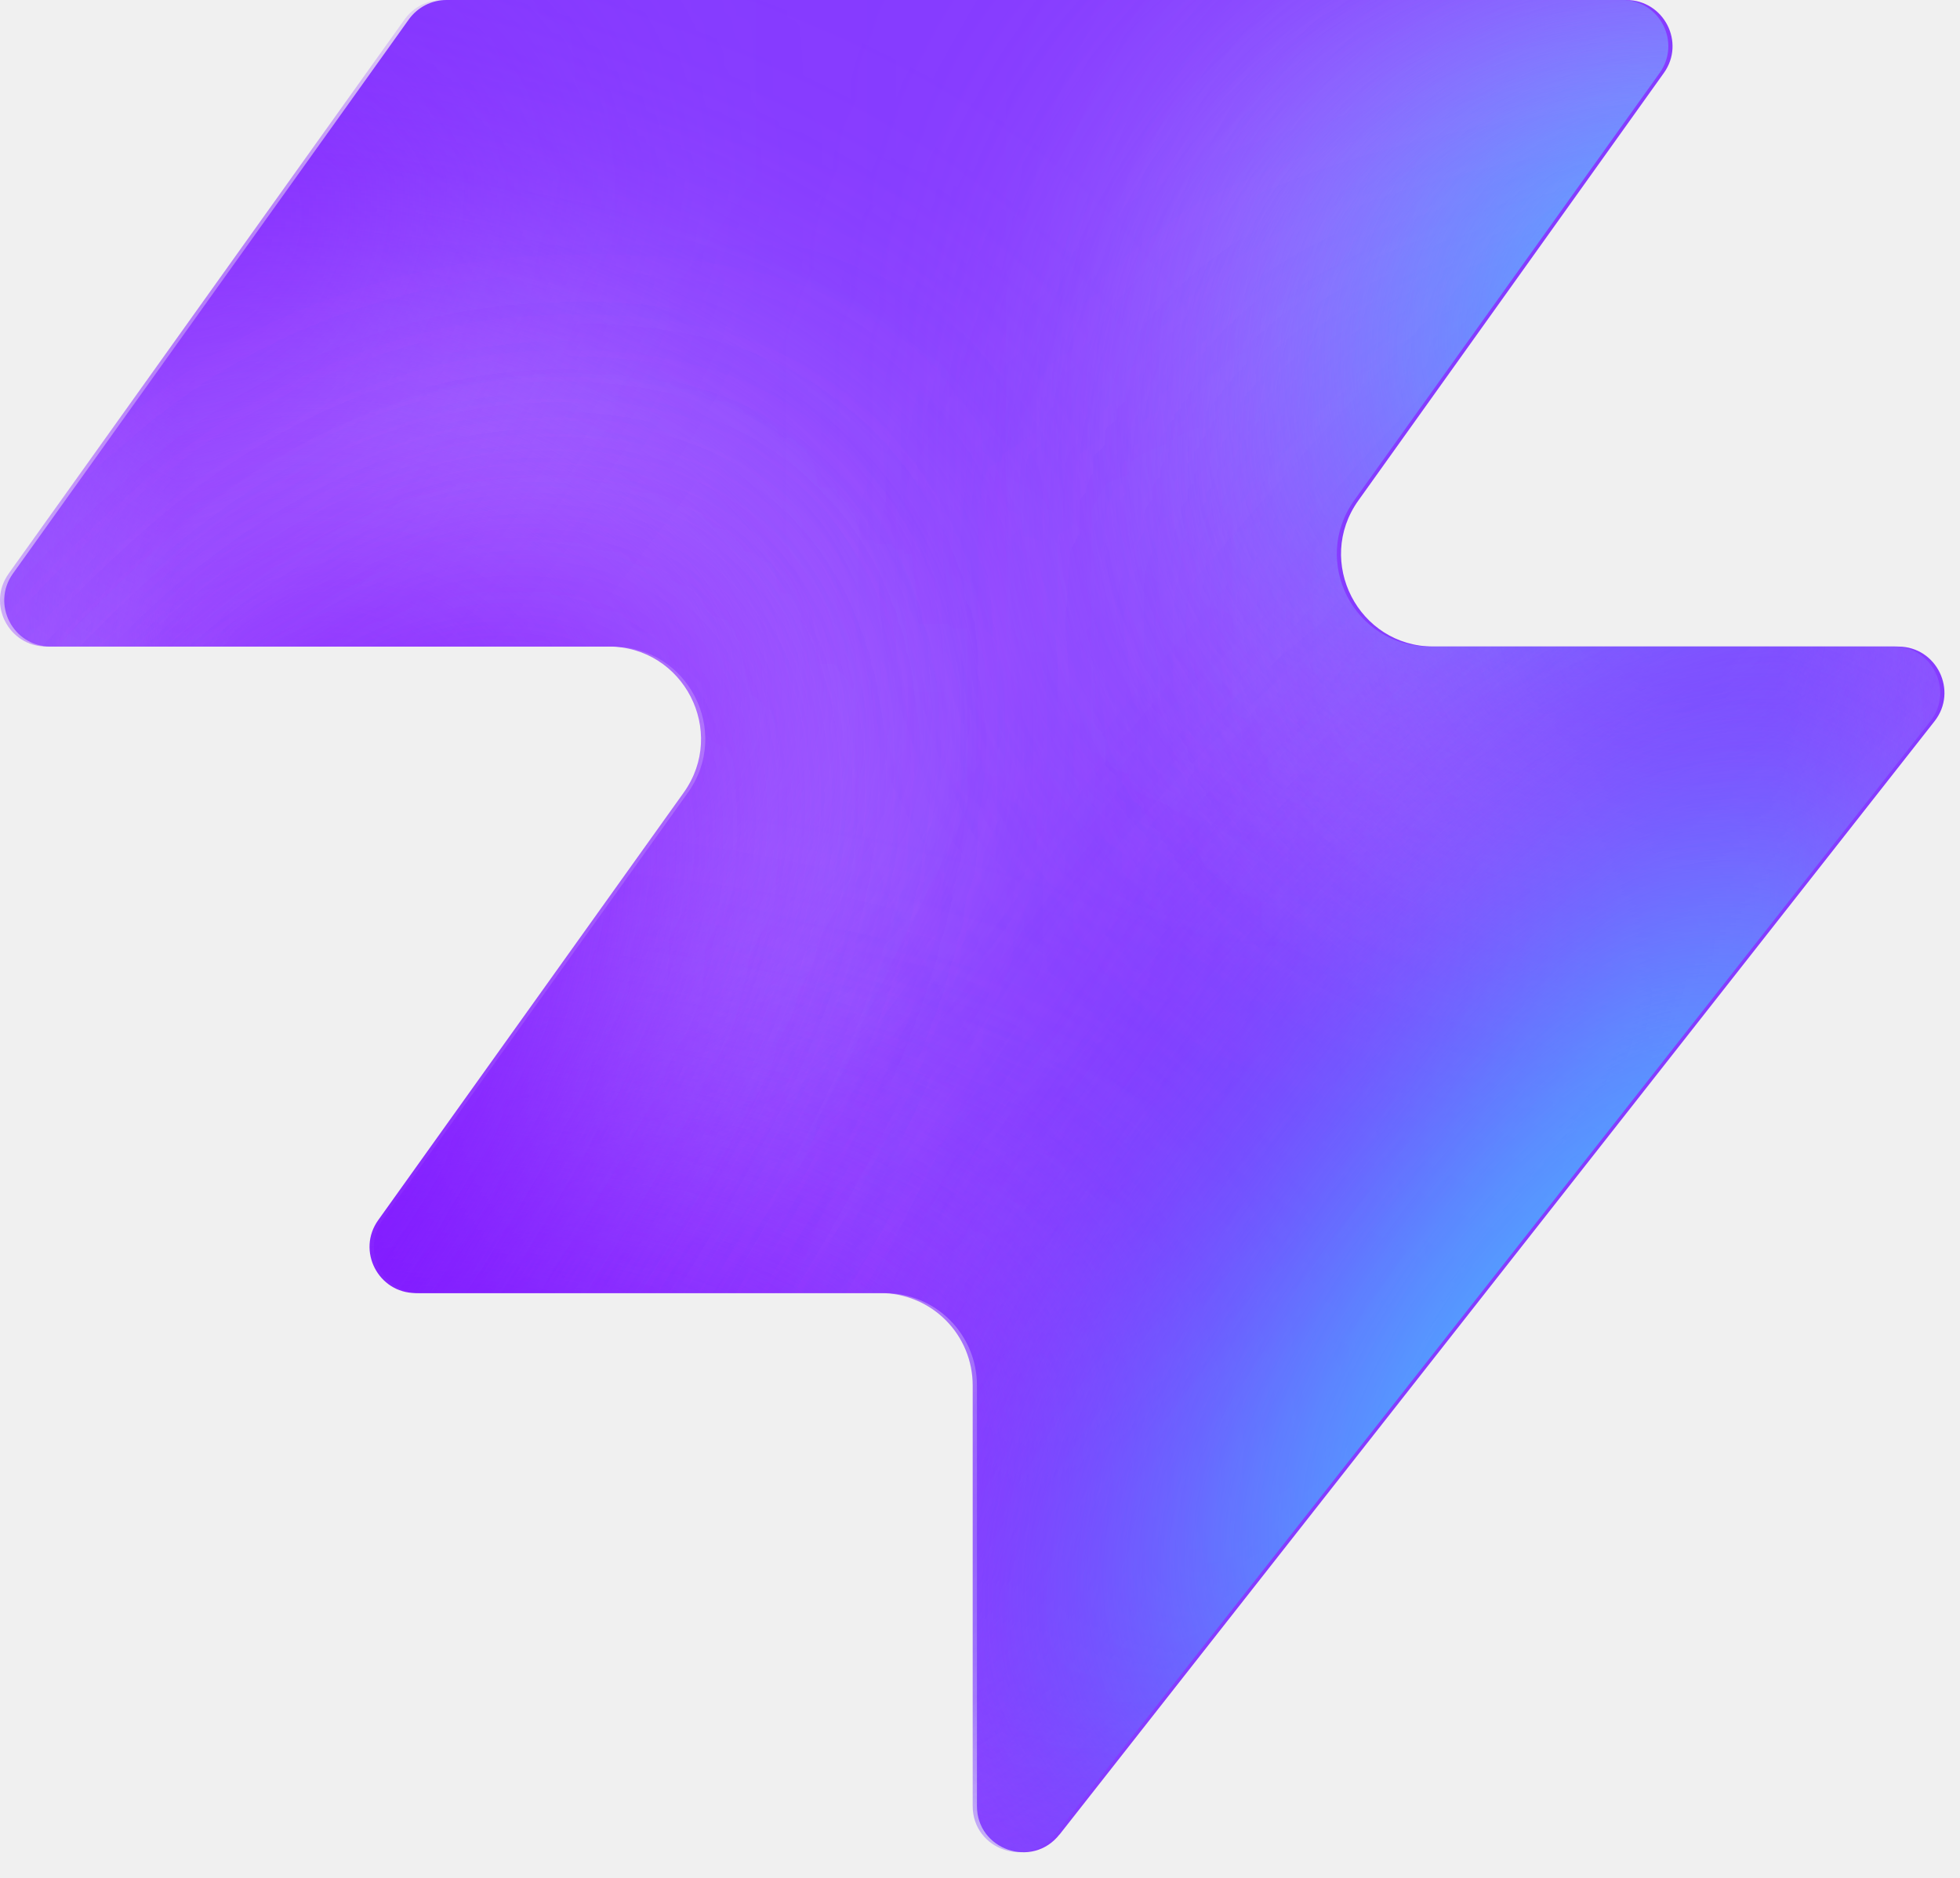
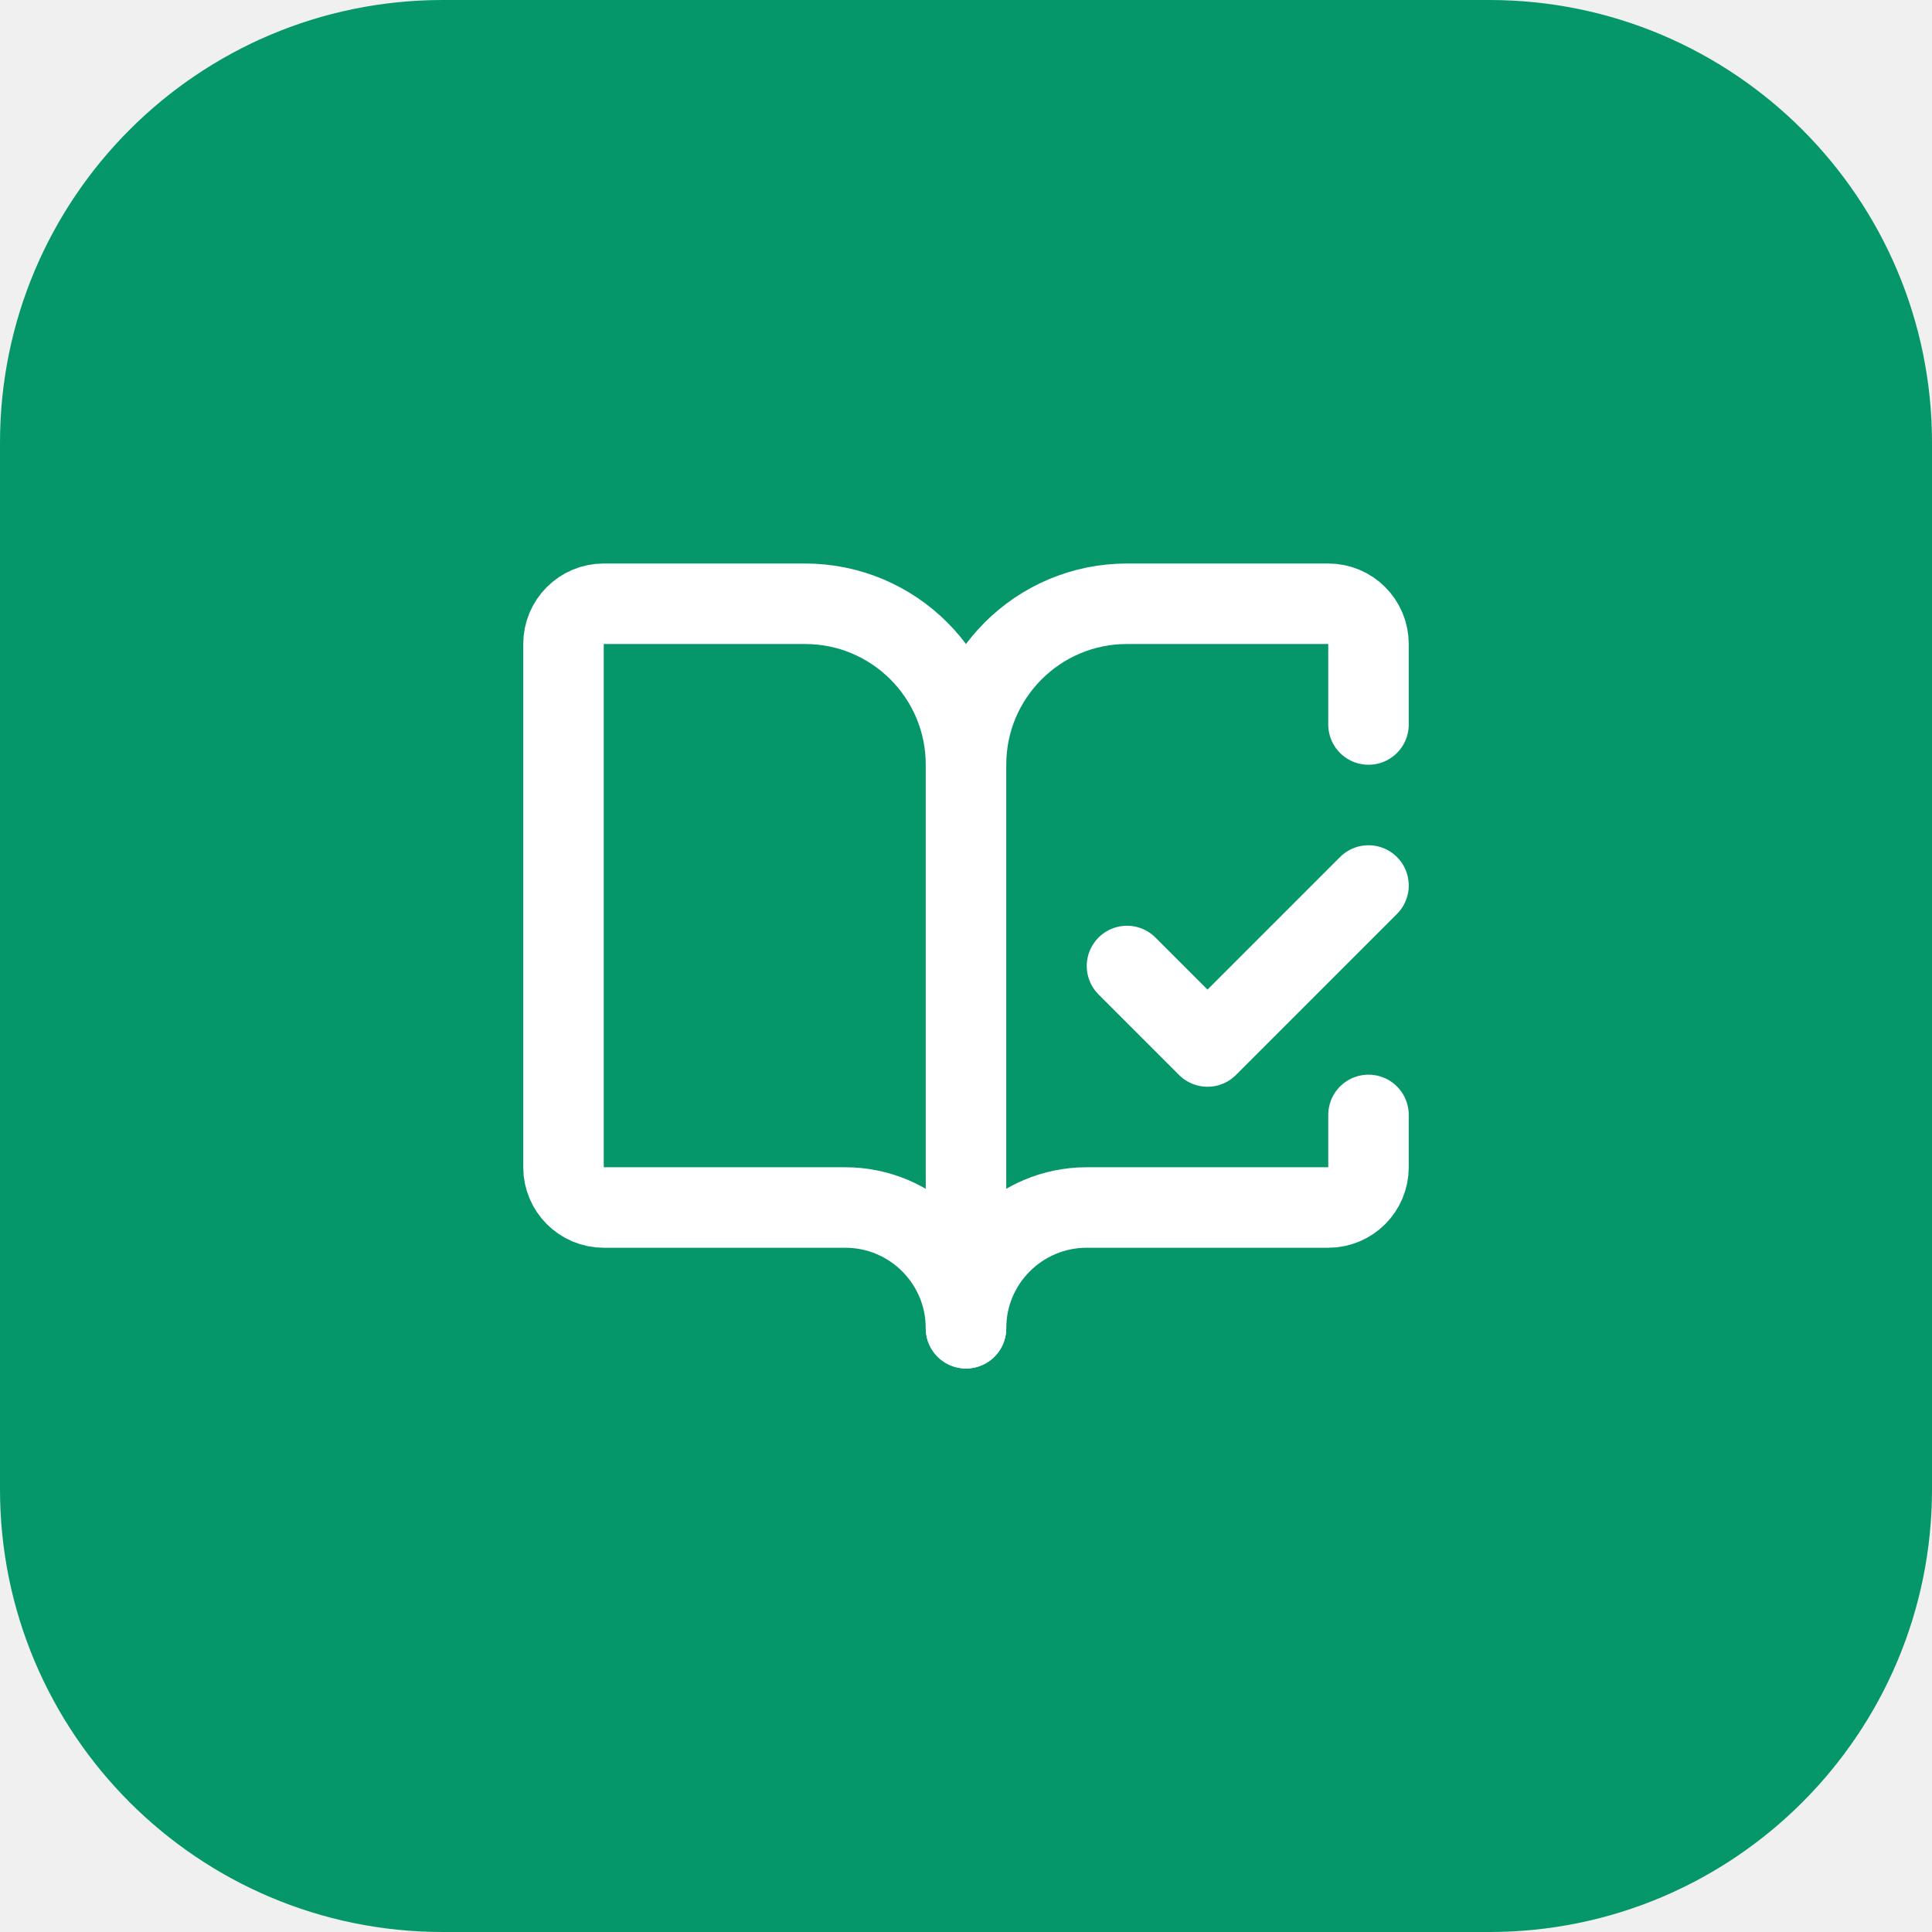
- <svg xmlns="http://www.w3.org/2000/svg" width="48" height="46" fill="none" viewBox="0 0 48 46">
-   <path fill="#863bff" d="M25.946 44.938c-.664.845-2.021.375-2.021-.698V33.937a2.26 2.26 0 0 0-2.262-2.262H10.287c-.92 0-1.456-1.04-.92-1.788l7.48-10.471c1.07-1.497 0-3.578-1.842-3.578H1.237c-.92 0-1.456-1.04-.92-1.788L10.013.474c.214-.297.556-.474.92-.474h28.894c.92 0 1.456 1.04.92 1.788l-7.48 10.471c-1.07 1.498 0 3.579 1.842 3.579h11.377c.943 0 1.473 1.088.89 1.83L25.947 44.94z" style="fill:#863bff;fill:color(display-p3 .525 .23 1);fill-opacity:1" />
-   <mask id="a" width="48" height="46" x="0" y="0" maskUnits="userSpaceOnUse" style="mask-type:alpha">
-     <path fill="#000" d="M25.842 44.938c-.664.844-2.021.375-2.021-.698V33.937a2.26 2.26 0 0 0-2.262-2.262H10.183c-.92 0-1.456-1.04-.92-1.788l7.48-10.471c1.07-1.498 0-3.579-1.842-3.579H1.133c-.92 0-1.456-1.04-.92-1.787L9.91.473c.214-.297.556-.474.92-.474h28.894c.92 0 1.456 1.04.92 1.788l-7.48 10.471c-1.07 1.498 0 3.578 1.842 3.578h11.377c.943 0 1.473 1.088.89 1.832L25.843 44.94z" style="fill:#000;fill-opacity:1" />
-   </mask>
-   <g mask="url(#a)">
-     <g filter="url(#b)">
-       <ellipse cx="5.508" cy="14.704" fill="#ede6ff" rx="5.508" ry="14.704" style="fill:#ede6ff;fill:color(display-p3 .927 .903 1);fill-opacity:1" transform="matrix(.00324 1 1 -.00324 -4.47 31.516)" />
-     </g>
-     <g filter="url(#c)">
-       <ellipse cx="10.399" cy="29.851" fill="#ede6ff" rx="10.399" ry="29.851" style="fill:#ede6ff;fill:color(display-p3 .927 .903 1);fill-opacity:1" transform="matrix(.00324 1 1 -.00324 -39.328 7.883)" />
-     </g>
-     <g filter="url(#d)">
-       <ellipse cx="5.508" cy="30.487" fill="#7e14ff" rx="5.508" ry="30.487" style="fill:#7e14ff;fill:color(display-p3 .492 .077 1);fill-opacity:1" transform="rotate(89.814 -25.913 -14.639)scale(1 -1)" />
-     </g>
-     <g filter="url(#e)">
-       <ellipse cx="5.508" cy="30.599" fill="#7e14ff" rx="5.508" ry="30.599" style="fill:#7e14ff;fill:color(display-p3 .492 .077 1);fill-opacity:1" transform="rotate(89.814 -32.644 -3.334)scale(1 -1)" />
-     </g>
-     <g filter="url(#f)">
-       <ellipse cx="5.508" cy="30.599" fill="#7e14ff" rx="5.508" ry="30.599" style="fill:#7e14ff;fill:color(display-p3 .492 .077 1);fill-opacity:1" transform="matrix(.00324 1 1 -.00324 -34.34 30.47)" />
-     </g>
-     <g filter="url(#g)">
-       <ellipse cx="14.072" cy="22.078" fill="#ede6ff" rx="14.072" ry="22.078" style="fill:#ede6ff;fill:color(display-p3 .927 .903 1);fill-opacity:1" transform="rotate(93.35 24.506 48.493)scale(-1 1)" />
-     </g>
-     <g filter="url(#h)">
-       <ellipse cx="3.47" cy="21.501" fill="#7e14ff" rx="3.47" ry="21.501" style="fill:#7e14ff;fill:color(display-p3 .492 .077 1);fill-opacity:1" transform="rotate(89.009 28.708 47.59)scale(-1 1)" />
-     </g>
-     <g filter="url(#i)">
-       <ellipse cx="3.47" cy="21.501" fill="#7e14ff" rx="3.47" ry="21.501" style="fill:#7e14ff;fill:color(display-p3 .492 .077 1);fill-opacity:1" transform="rotate(89.009 28.708 47.59)scale(-1 1)" />
-     </g>
-     <g filter="url(#j)">
-       <ellipse cx=".387" cy="8.972" fill="#7e14ff" rx="4.407" ry="29.108" style="fill:#7e14ff;fill:color(display-p3 .492 .077 1);fill-opacity:1" transform="rotate(39.51 .387 8.972)" />
-     </g>
-     <g filter="url(#k)">
-       <ellipse cx="47.523" cy="-6.092" fill="#7e14ff" rx="4.407" ry="29.108" style="fill:#7e14ff;fill:color(display-p3 .492 .077 1);fill-opacity:1" transform="rotate(37.892 47.523 -6.092)" />
-     </g>
-     <g filter="url(#l)">
-       <ellipse cx="41.412" cy="6.333" fill="#47bfff" rx="5.971" ry="9.665" style="fill:#47bfff;fill:color(display-p3 .28 .748 1);fill-opacity:1" transform="rotate(37.892 41.412 6.333)" />
-     </g>
-     <g filter="url(#m)">
-       <ellipse cx="-1.879" cy="38.332" fill="#7e14ff" rx="4.407" ry="29.108" style="fill:#7e14ff;fill:color(display-p3 .492 .077 1);fill-opacity:1" transform="rotate(37.892 -1.88 38.332)" />
-     </g>
-     <g filter="url(#n)">
-       <ellipse cx="-1.879" cy="38.332" fill="#7e14ff" rx="4.407" ry="29.108" style="fill:#7e14ff;fill:color(display-p3 .492 .077 1);fill-opacity:1" transform="rotate(37.892 -1.88 38.332)" />
-     </g>
-     <g filter="url(#o)">
-       <ellipse cx="35.651" cy="29.907" fill="#7e14ff" rx="4.407" ry="29.108" style="fill:#7e14ff;fill:color(display-p3 .492 .077 1);fill-opacity:1" transform="rotate(37.892 35.651 29.907)" />
-     </g>
-     <g filter="url(#p)">
-       <ellipse cx="38.418" cy="32.4" fill="#47bfff" rx="5.971" ry="15.297" style="fill:#47bfff;fill:color(display-p3 .28 .748 1);fill-opacity:1" transform="rotate(37.892 38.418 32.4)" />
-     </g>
+ <svg xmlns="http://www.w3.org/2000/svg" width="48" height="48" viewBox="0 0 48 48" fill="none">
+   <rect width="48" height="48" rx="11" fill="#059669" />
+   <g transform="translate(12 12)" stroke="#ffffff" stroke-width="2" stroke-linecap="round" stroke-linejoin="round">
+     <path d="M12 21V7" />
+     <path d="M16 12l2 2 4-4" />
+     <path d="M22 6V4a1 1 0 0 0-1-1h-5a4 4 0 0 0-4 4 4 4 0 0 0-4-4H3a1 1 0 0 0-1 1v13a1 1 0 0 0 1 1h6a3 3 0 0 1 3 3 3 3 0 0 1 3-3h6a1 1 0 0 0 1-1v-1.3" />
  </g>
-   <defs>
-     <filter id="b" width="60.045" height="41.654" x="-19.77" y="16.149" color-interpolation-filters="sRGB" filterUnits="userSpaceOnUse">
-       <feFlood flood-opacity="0" result="BackgroundImageFix" />
-       <feBlend in="SourceGraphic" in2="BackgroundImageFix" result="shape" />
-       <feGaussianBlur result="effect1_foregroundBlur_2002_17158" stdDeviation="7.659" />
-     </filter>
-     <filter id="c" width="90.34" height="51.437" x="-54.613" y="-7.533" color-interpolation-filters="sRGB" filterUnits="userSpaceOnUse">
-       <feFlood flood-opacity="0" result="BackgroundImageFix" />
-       <feBlend in="SourceGraphic" in2="BackgroundImageFix" result="shape" />
-       <feGaussianBlur result="effect1_foregroundBlur_2002_17158" stdDeviation="7.659" />
-     </filter>
-     <filter id="d" width="79.355" height="29.4" x="-49.64" y="2.03" color-interpolation-filters="sRGB" filterUnits="userSpaceOnUse">
-       <feFlood flood-opacity="0" result="BackgroundImageFix" />
-       <feBlend in="SourceGraphic" in2="BackgroundImageFix" result="shape" />
-       <feGaussianBlur result="effect1_foregroundBlur_2002_17158" stdDeviation="4.596" />
-     </filter>
-     <filter id="e" width="79.579" height="29.4" x="-45.045" y="20.029" color-interpolation-filters="sRGB" filterUnits="userSpaceOnUse">
-       <feFlood flood-opacity="0" result="BackgroundImageFix" />
-       <feBlend in="SourceGraphic" in2="BackgroundImageFix" result="shape" />
-       <feGaussianBlur result="effect1_foregroundBlur_2002_17158" stdDeviation="4.596" />
-     </filter>
-     <filter id="f" width="79.579" height="29.4" x="-43.513" y="21.178" color-interpolation-filters="sRGB" filterUnits="userSpaceOnUse">
-       <feFlood flood-opacity="0" result="BackgroundImageFix" />
-       <feBlend in="SourceGraphic" in2="BackgroundImageFix" result="shape" />
-       <feGaussianBlur result="effect1_foregroundBlur_2002_17158" stdDeviation="4.596" />
-     </filter>
-     <filter id="g" width="74.749" height="58.852" x="15.756" y="-17.901" color-interpolation-filters="sRGB" filterUnits="userSpaceOnUse">
-       <feFlood flood-opacity="0" result="BackgroundImageFix" />
-       <feBlend in="SourceGraphic" in2="BackgroundImageFix" result="shape" />
-       <feGaussianBlur result="effect1_foregroundBlur_2002_17158" stdDeviation="7.659" />
-     </filter>
-     <filter id="h" width="61.377" height="25.362" x="23.548" y="2.284" color-interpolation-filters="sRGB" filterUnits="userSpaceOnUse">
-       <feFlood flood-opacity="0" result="BackgroundImageFix" />
-       <feBlend in="SourceGraphic" in2="BackgroundImageFix" result="shape" />
-       <feGaussianBlur result="effect1_foregroundBlur_2002_17158" stdDeviation="4.596" />
-     </filter>
-     <filter id="i" width="61.377" height="25.362" x="23.548" y="2.284" color-interpolation-filters="sRGB" filterUnits="userSpaceOnUse">
-       <feFlood flood-opacity="0" result="BackgroundImageFix" />
-       <feBlend in="SourceGraphic" in2="BackgroundImageFix" result="shape" />
-       <feGaussianBlur result="effect1_foregroundBlur_2002_17158" stdDeviation="4.596" />
-     </filter>
-     <filter id="j" width="56.045" height="63.649" x="-27.636" y="-22.853" color-interpolation-filters="sRGB" filterUnits="userSpaceOnUse">
-       <feFlood flood-opacity="0" result="BackgroundImageFix" />
-       <feBlend in="SourceGraphic" in2="BackgroundImageFix" result="shape" />
-       <feGaussianBlur result="effect1_foregroundBlur_2002_17158" stdDeviation="4.596" />
-     </filter>
-     <filter id="k" width="54.814" height="64.646" x="20.116" y="-38.415" color-interpolation-filters="sRGB" filterUnits="userSpaceOnUse">
-       <feFlood flood-opacity="0" result="BackgroundImageFix" />
-       <feBlend in="SourceGraphic" in2="BackgroundImageFix" result="shape" />
-       <feGaussianBlur result="effect1_foregroundBlur_2002_17158" stdDeviation="4.596" />
-     </filter>
-     <filter id="l" width="33.541" height="35.313" x="24.641" y="-11.323" color-interpolation-filters="sRGB" filterUnits="userSpaceOnUse">
-       <feFlood flood-opacity="0" result="BackgroundImageFix" />
-       <feBlend in="SourceGraphic" in2="BackgroundImageFix" result="shape" />
-       <feGaussianBlur result="effect1_foregroundBlur_2002_17158" stdDeviation="4.596" />
-     </filter>
-     <filter id="m" width="54.814" height="64.646" x="-29.286" y="6.009" color-interpolation-filters="sRGB" filterUnits="userSpaceOnUse">
-       <feFlood flood-opacity="0" result="BackgroundImageFix" />
-       <feBlend in="SourceGraphic" in2="BackgroundImageFix" result="shape" />
-       <feGaussianBlur result="effect1_foregroundBlur_2002_17158" stdDeviation="4.596" />
-     </filter>
-     <filter id="n" width="54.814" height="64.646" x="-29.286" y="6.009" color-interpolation-filters="sRGB" filterUnits="userSpaceOnUse">
-       <feFlood flood-opacity="0" result="BackgroundImageFix" />
-       <feBlend in="SourceGraphic" in2="BackgroundImageFix" result="shape" />
-       <feGaussianBlur result="effect1_foregroundBlur_2002_17158" stdDeviation="4.596" />
-     </filter>
-     <filter id="o" width="54.814" height="64.646" x="8.244" y="-2.416" color-interpolation-filters="sRGB" filterUnits="userSpaceOnUse">
-       <feFlood flood-opacity="0" result="BackgroundImageFix" />
-       <feBlend in="SourceGraphic" in2="BackgroundImageFix" result="shape" />
-       <feGaussianBlur result="effect1_foregroundBlur_2002_17158" stdDeviation="4.596" />
-     </filter>
-     <filter id="p" width="39.409" height="43.623" x="18.713" y="10.588" color-interpolation-filters="sRGB" filterUnits="userSpaceOnUse">
-       <feFlood flood-opacity="0" result="BackgroundImageFix" />
-       <feBlend in="SourceGraphic" in2="BackgroundImageFix" result="shape" />
-       <feGaussianBlur result="effect1_foregroundBlur_2002_17158" stdDeviation="4.596" />
-     </filter>
-   </defs>
</svg>
